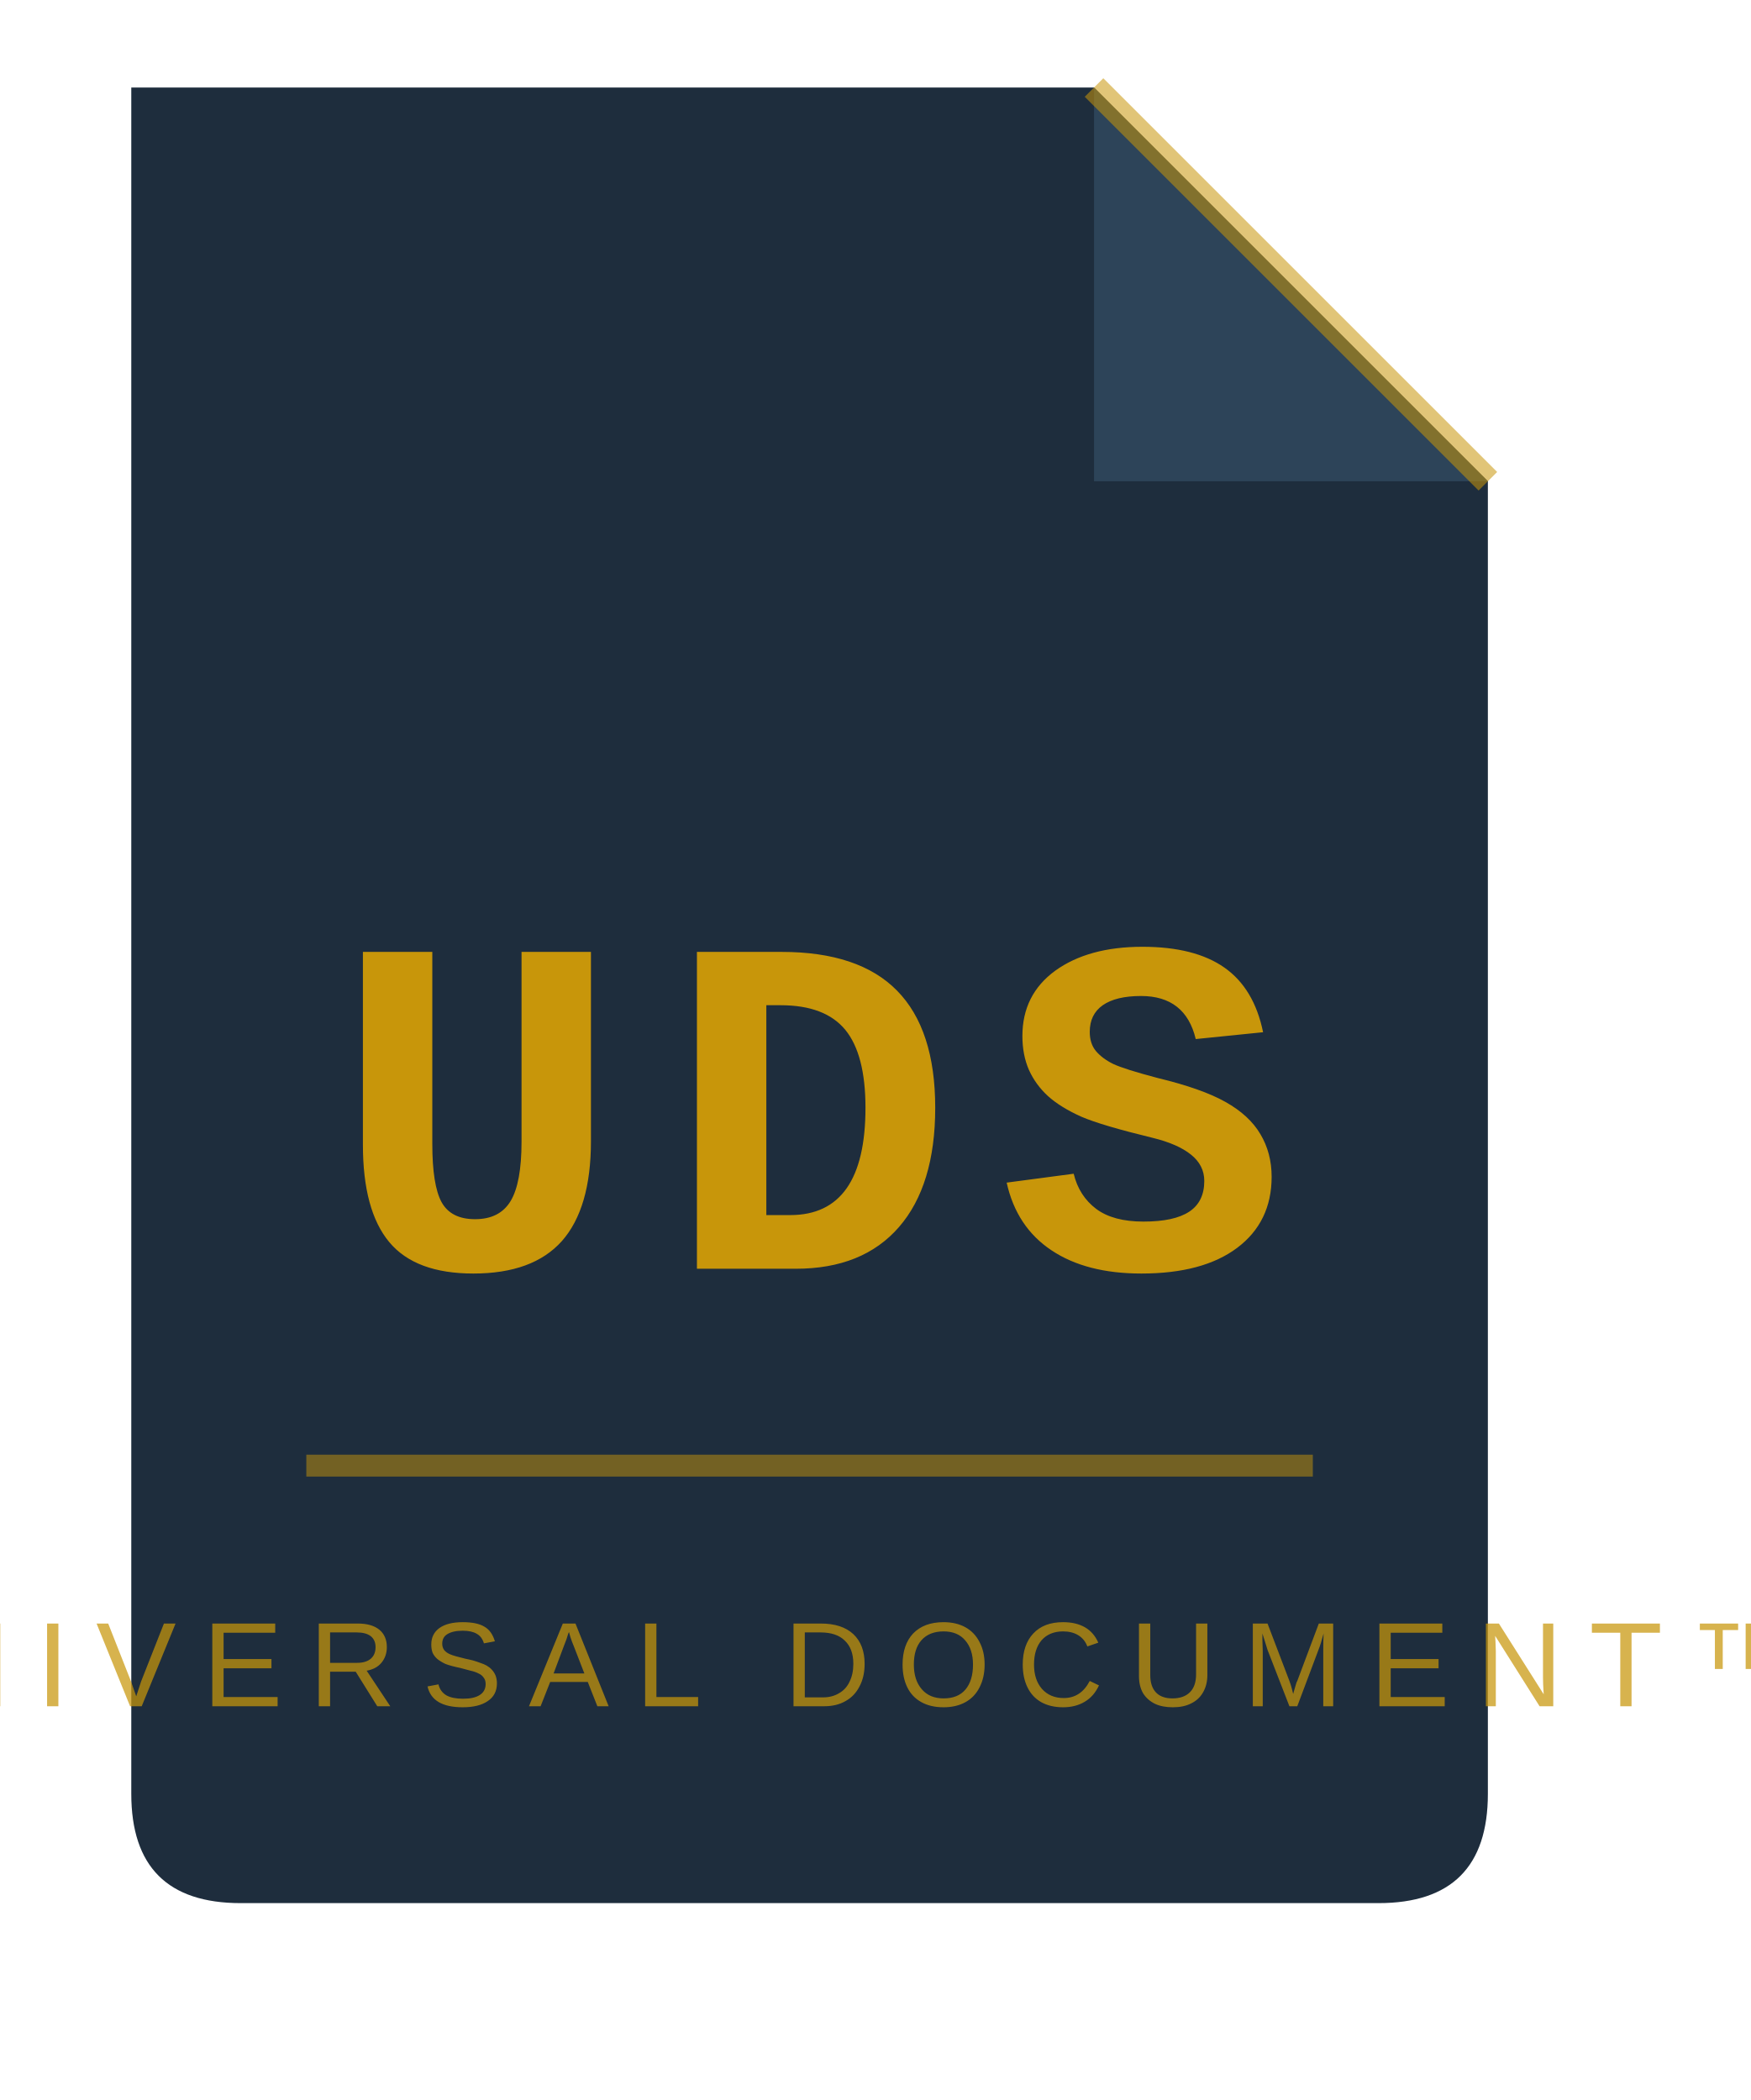
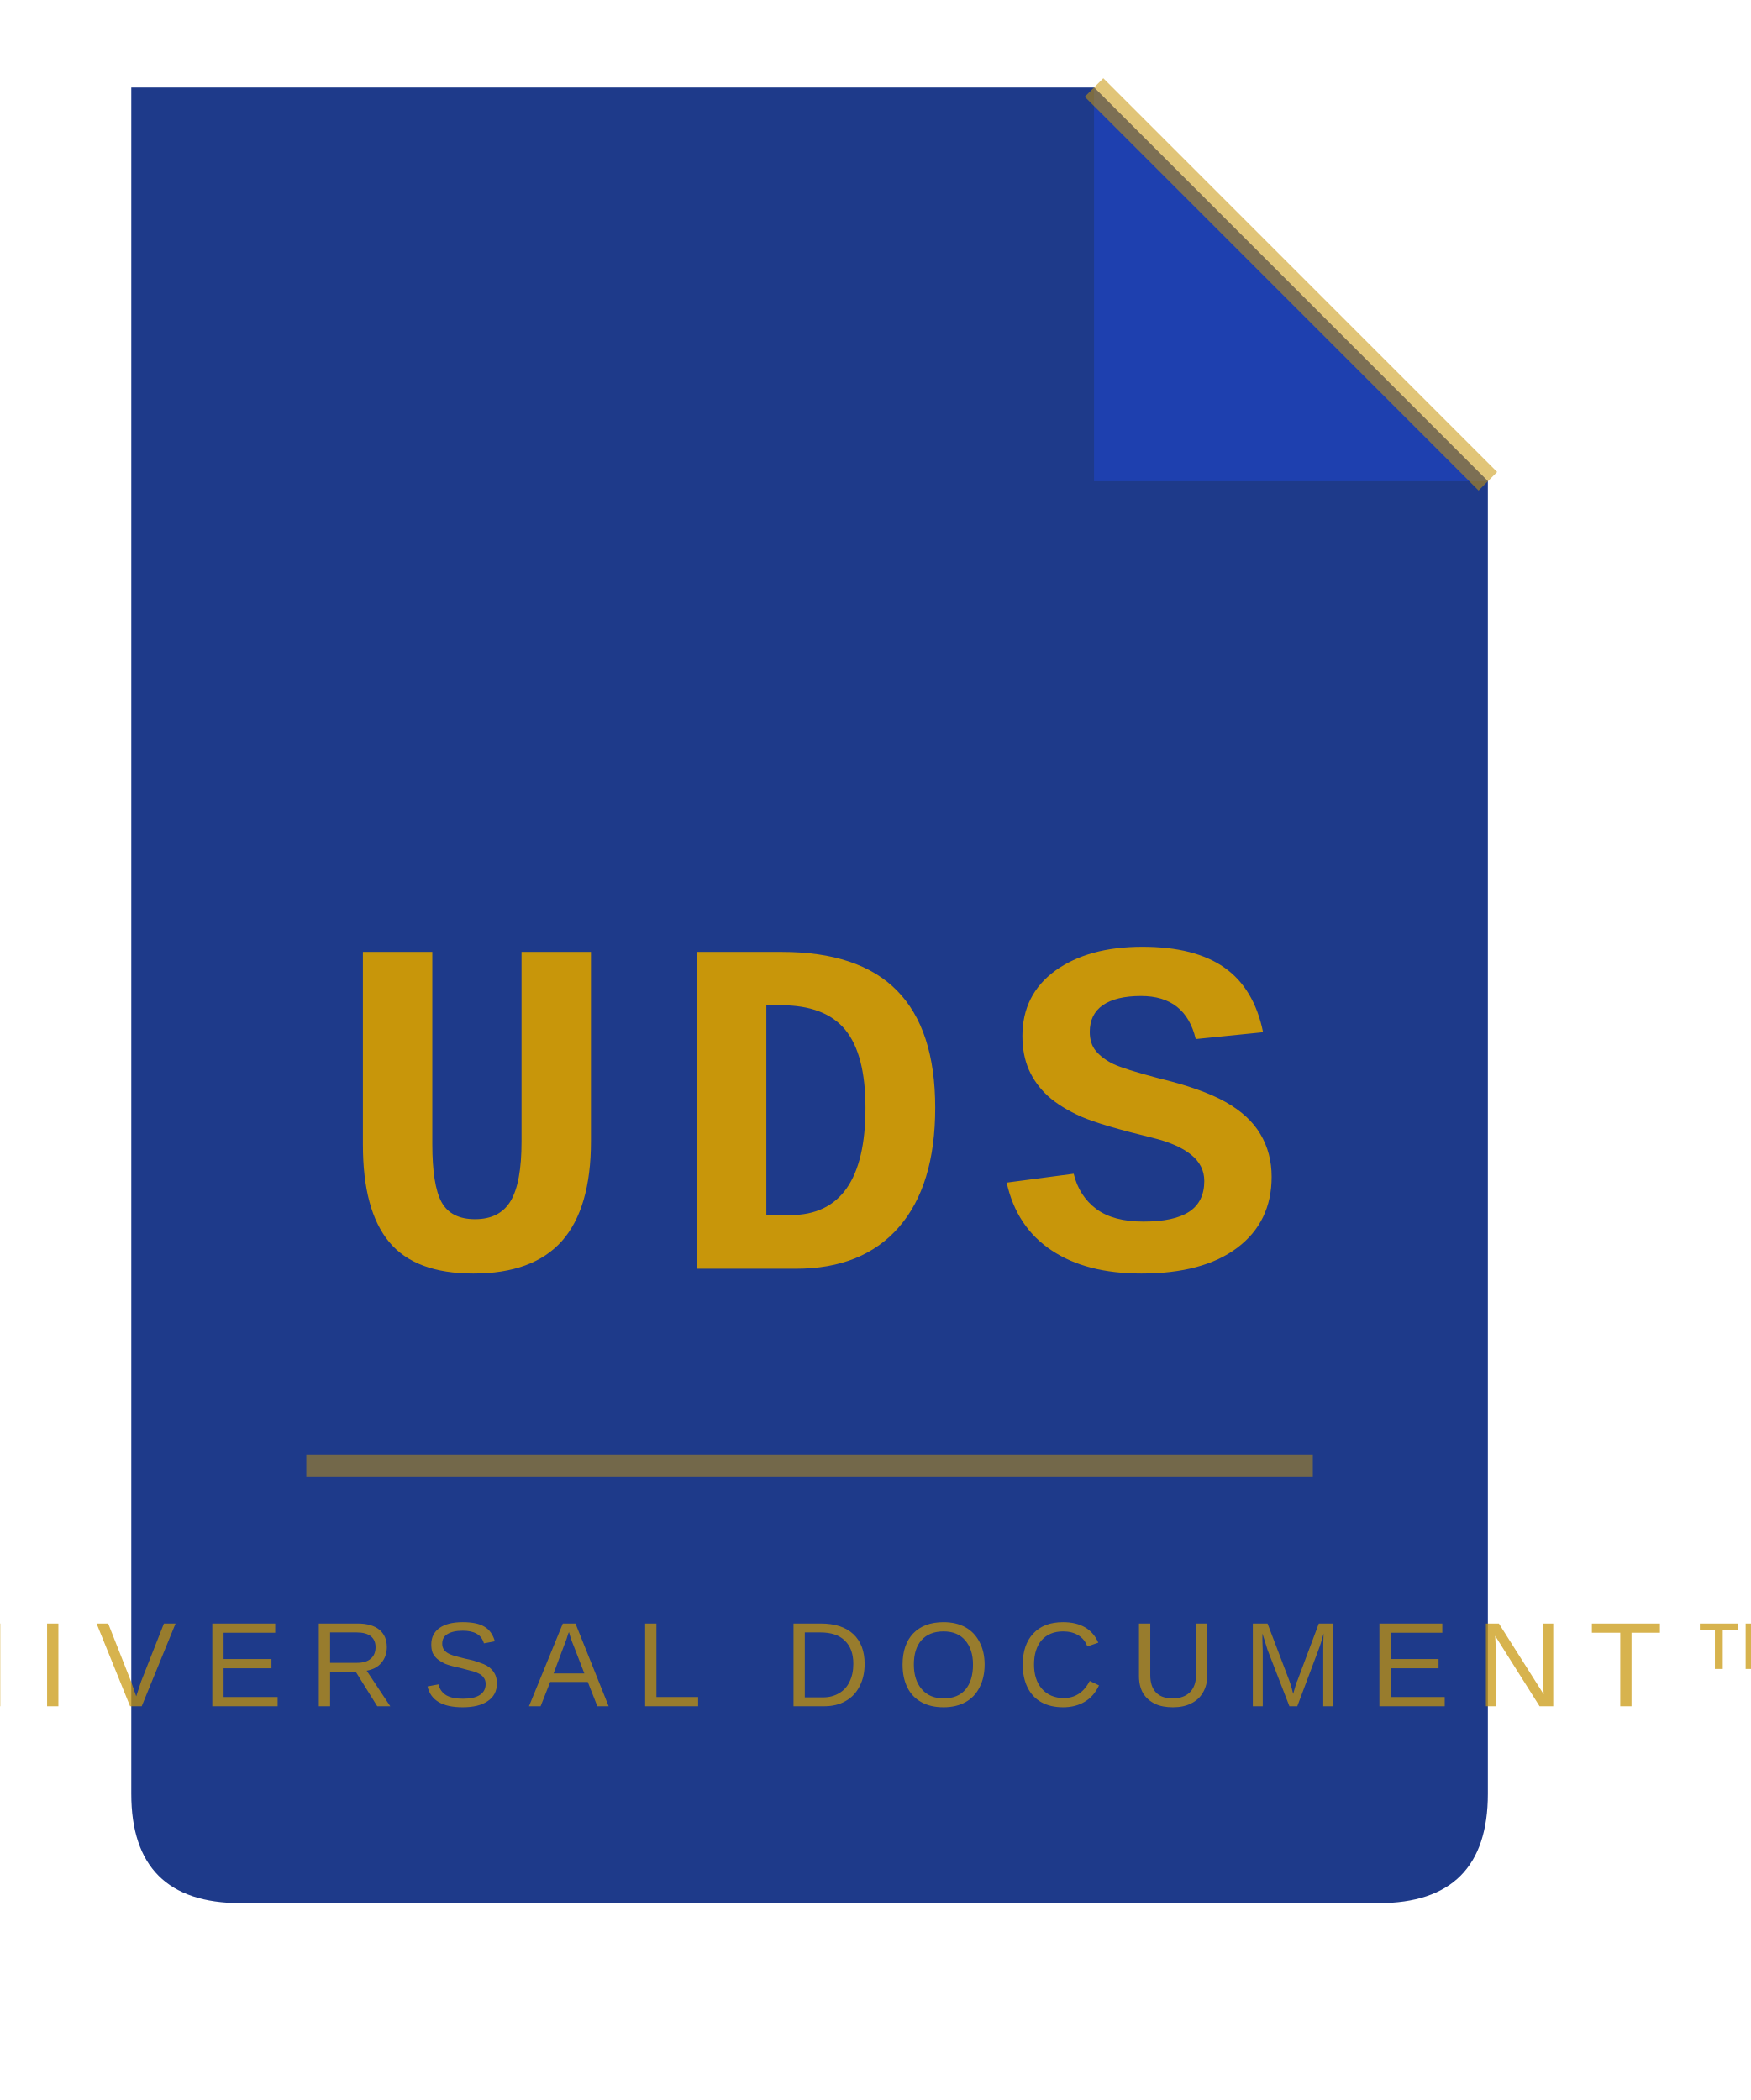
<svg xmlns="http://www.w3.org/2000/svg" viewBox="0 0 80 96" role="img" aria-label="UDS — Universal Document sealed file">
-   <path d="M 6,4 H 50 L 68,22 V 82 Q 68,87 63,87 H 11 Q 6,87 6,82 Z" fill="#1e2d3d" />
-   <path d="M 50,4 L 68,22 H 50 Z" fill="#2d4459" />
+   <path d="M 6,4 H 50 L 68,22 V 82 Q 68,87 63,87 H 11 Q 6,87 6,82 Z" fill="#1E3A8A" />
+   <path d="M 50,4 L 68,22 H 50 Z" fill="#1e40af" />
  <line x1="50" y1="4" x2="68" y2="22" stroke="#c8960a" stroke-width="1.2" opacity="0.55" />
  <text x="37" y="58" text-anchor="middle" font-family="'DM Mono','Courier New',monospace" font-size="22" font-weight="700" fill="#c8960a" letter-spacing="2">UDS</text>
  <line x1="14" y1="67" x2="60" y2="67" stroke="#c8960a" stroke-width="1" opacity="0.5" />
  <text x="37" y="78" text-anchor="middle" font-family="'DM Sans','Arial',sans-serif" font-size="5.5" font-weight="400" fill="#c8960a" letter-spacing="1.2" opacity="0.72">UNIVERSAL DOCUMENT™</text>
</svg>
